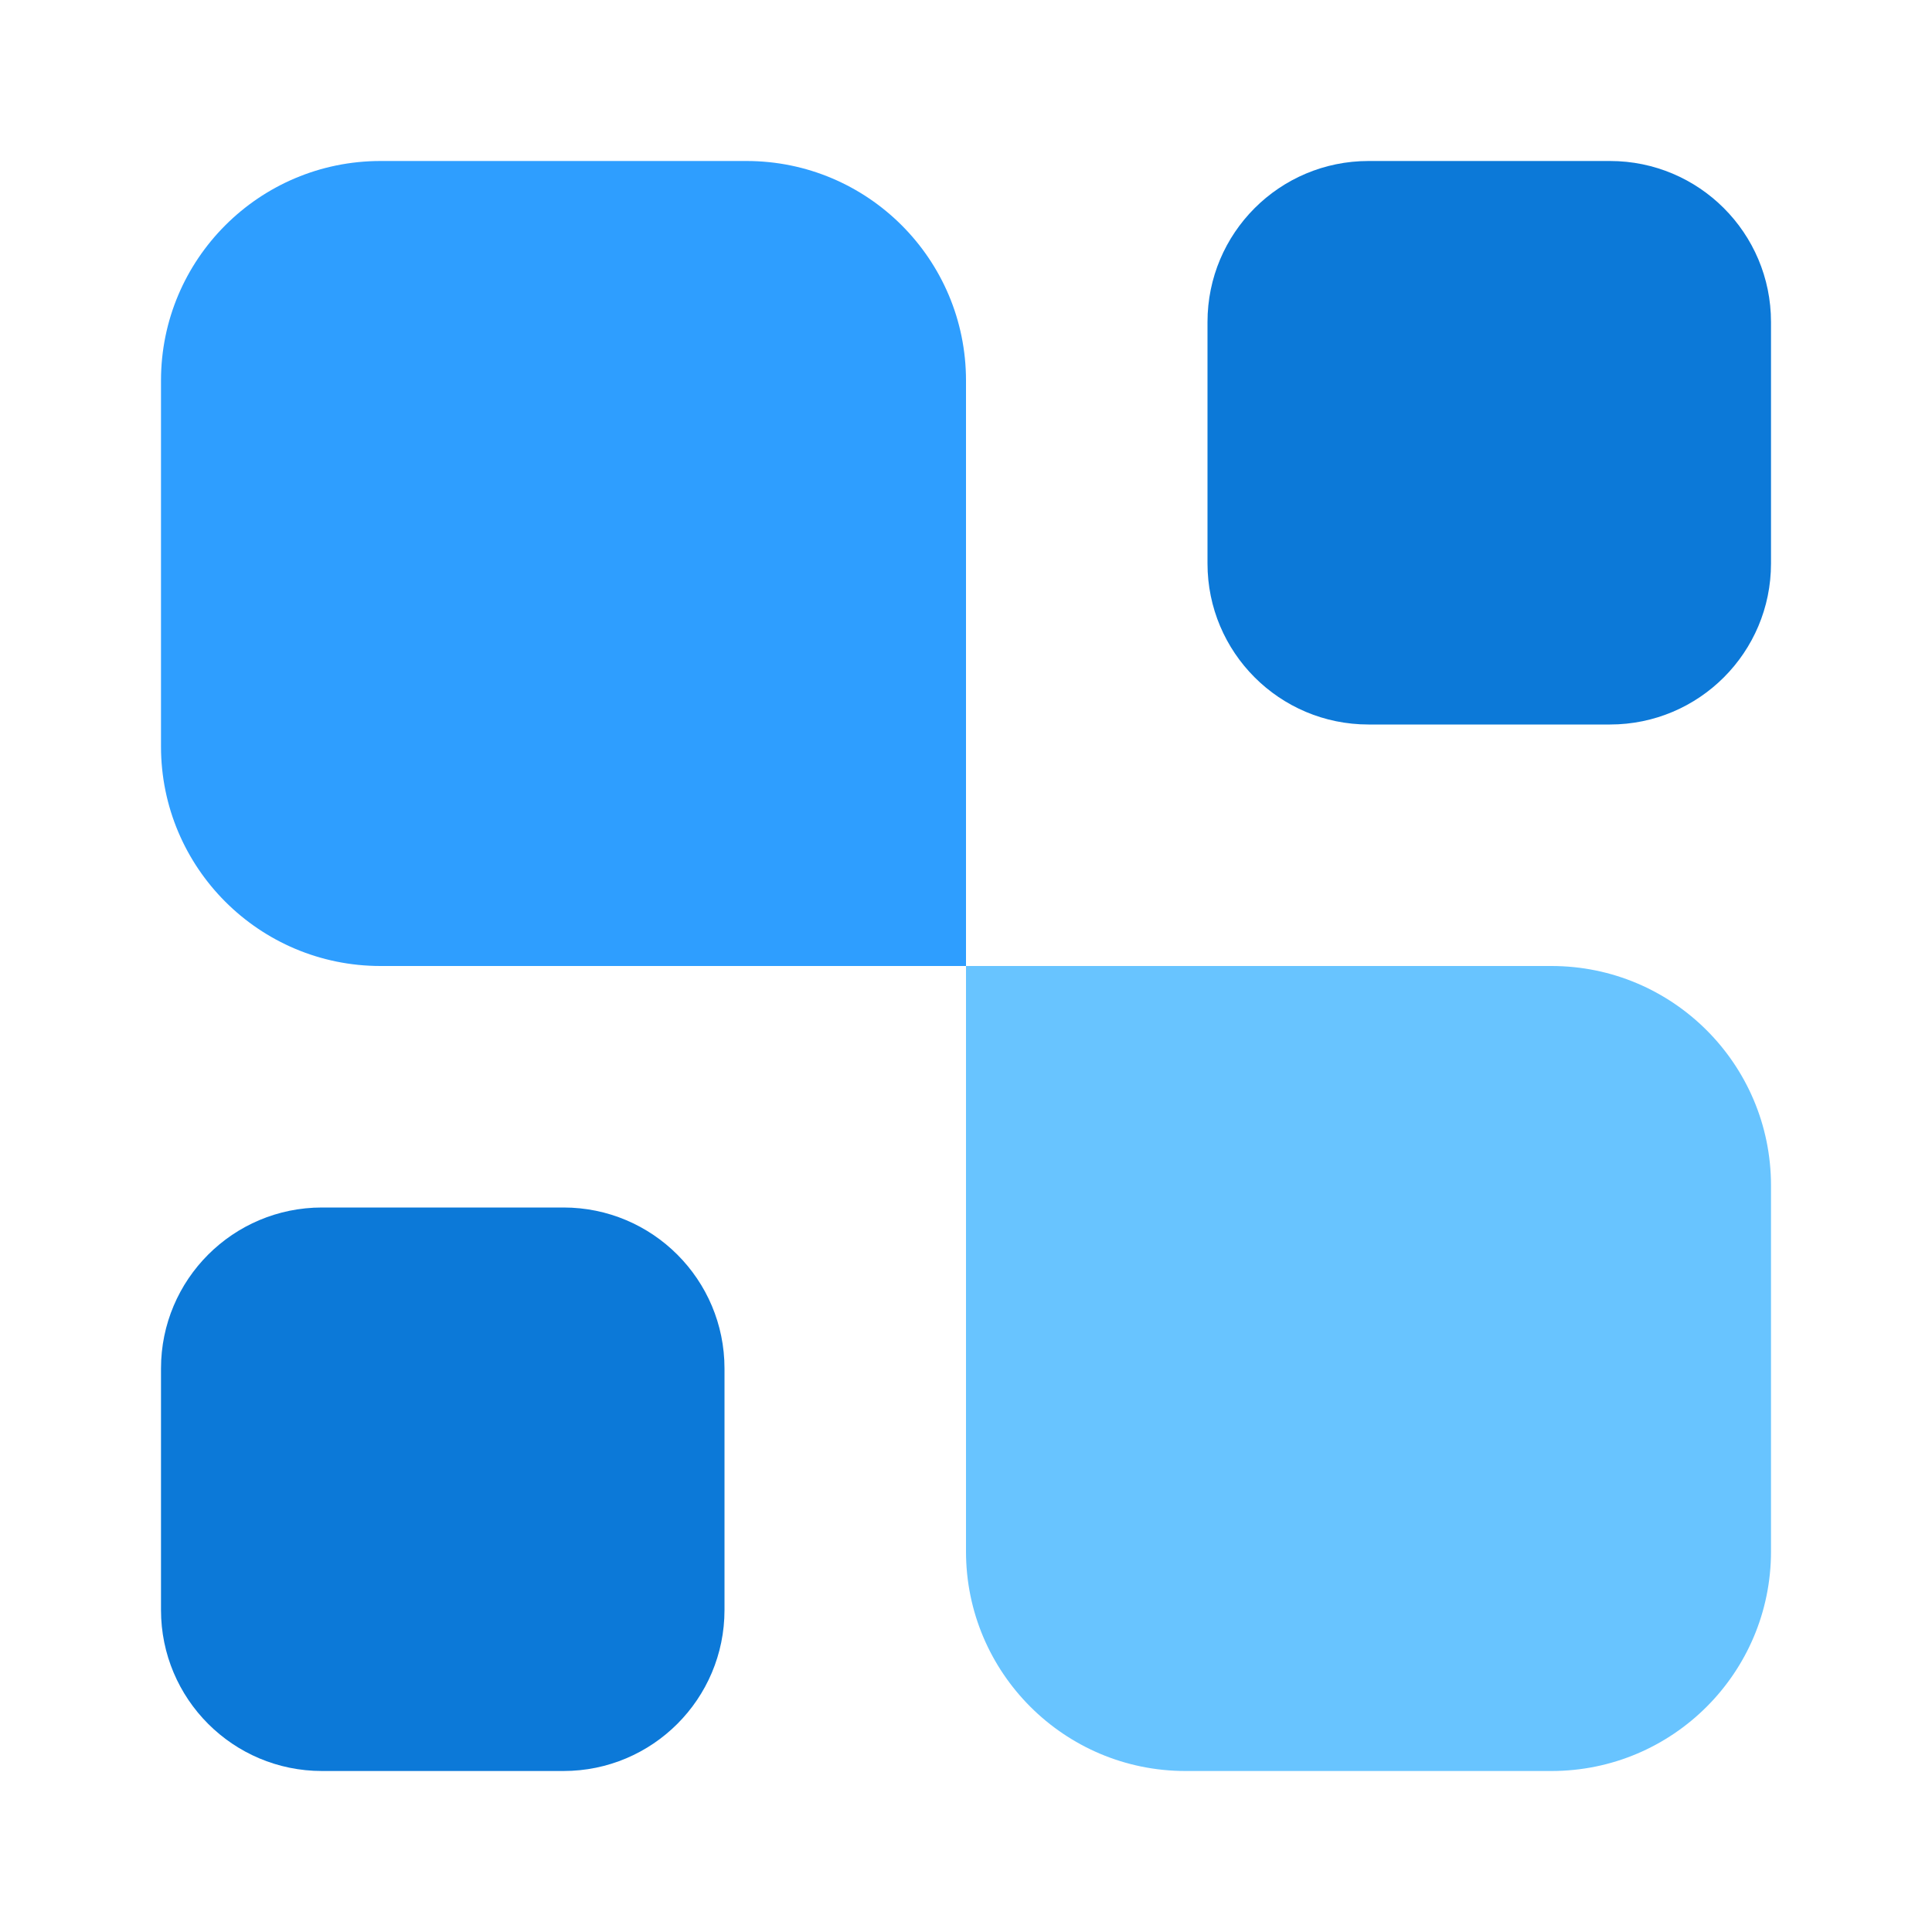
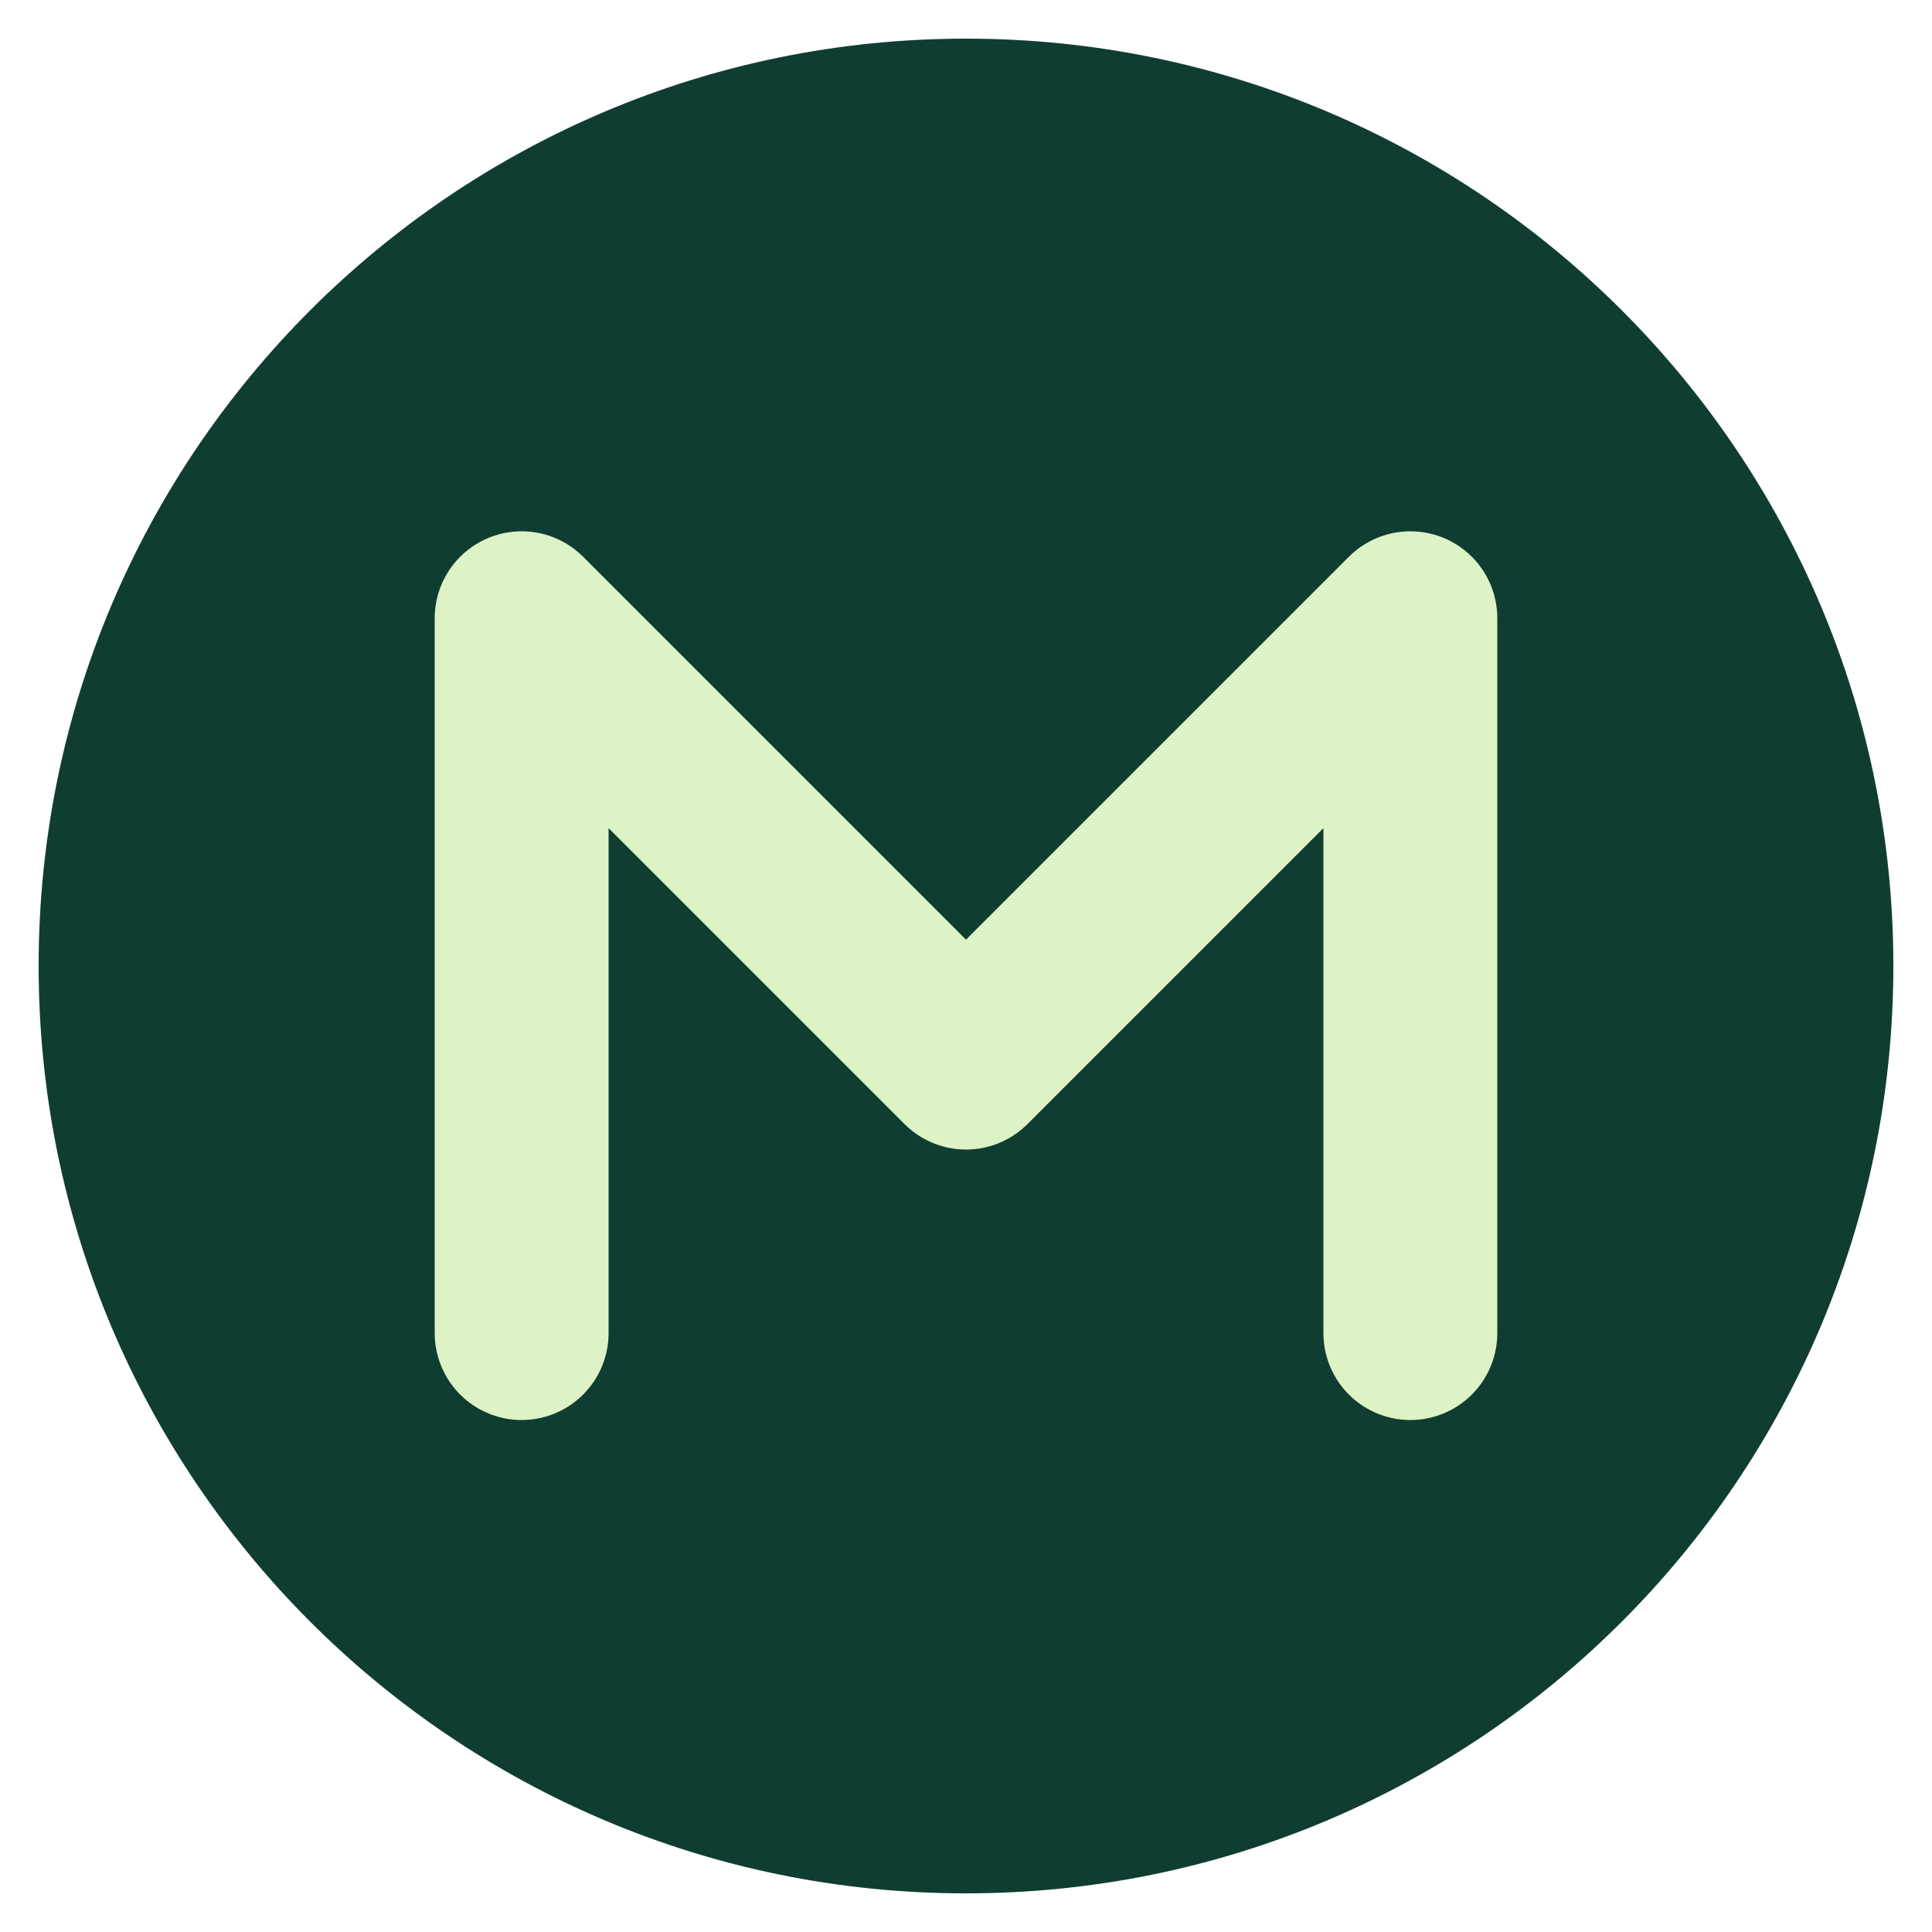
- <svg xmlns="http://www.w3.org/2000/svg" width="24" height="24" viewBox="0 0 24 24" fill="none">
-   <path d="M22 19.273C22 20.779 20.779 22 19.273 22H14.727C13.221 22 12 20.779 12 19.273V12H19.273C20.779 12 22 13.221 22 14.727V19.273Z" fill="#68C4FF" />
-   <path d="M20 2C21.105 2 22 2.895 22 4V7C22 8.105 21.105 9 20 9H17C15.895 9 15 8.105 15 7V4C15 2.895 15.895 2 17 2H20Z" fill="#0C79D8" />
-   <path d="M7 15C8.105 15 9 15.895 9 17V20C9 21.105 8.105 22 7 22H4C2.895 22 2 21.105 2 20V17C2 15.895 2.895 15 4 15H7Z" fill="#0C79D8" />
-   <path d="M12 12H4.727C3.221 12 2 10.779 2 9.273V4.727C2 3.221 3.221 2 4.727 2H9.273C10.779 2 12 3.221 12 4.727V12Z" fill="#2E9EFF" />
+ <svg xmlns="http://www.w3.org/2000/svg" viewBox="0 0 100 100">
+   <circle cx="50" cy="50" r="48" fill="#103d32" />
+   <path d="M27 69V32L50 55 73 32V69" stroke="#ddf3c5" stroke-width="9" fill="none" stroke-linecap="round" stroke-linejoin="round" />
</svg>
